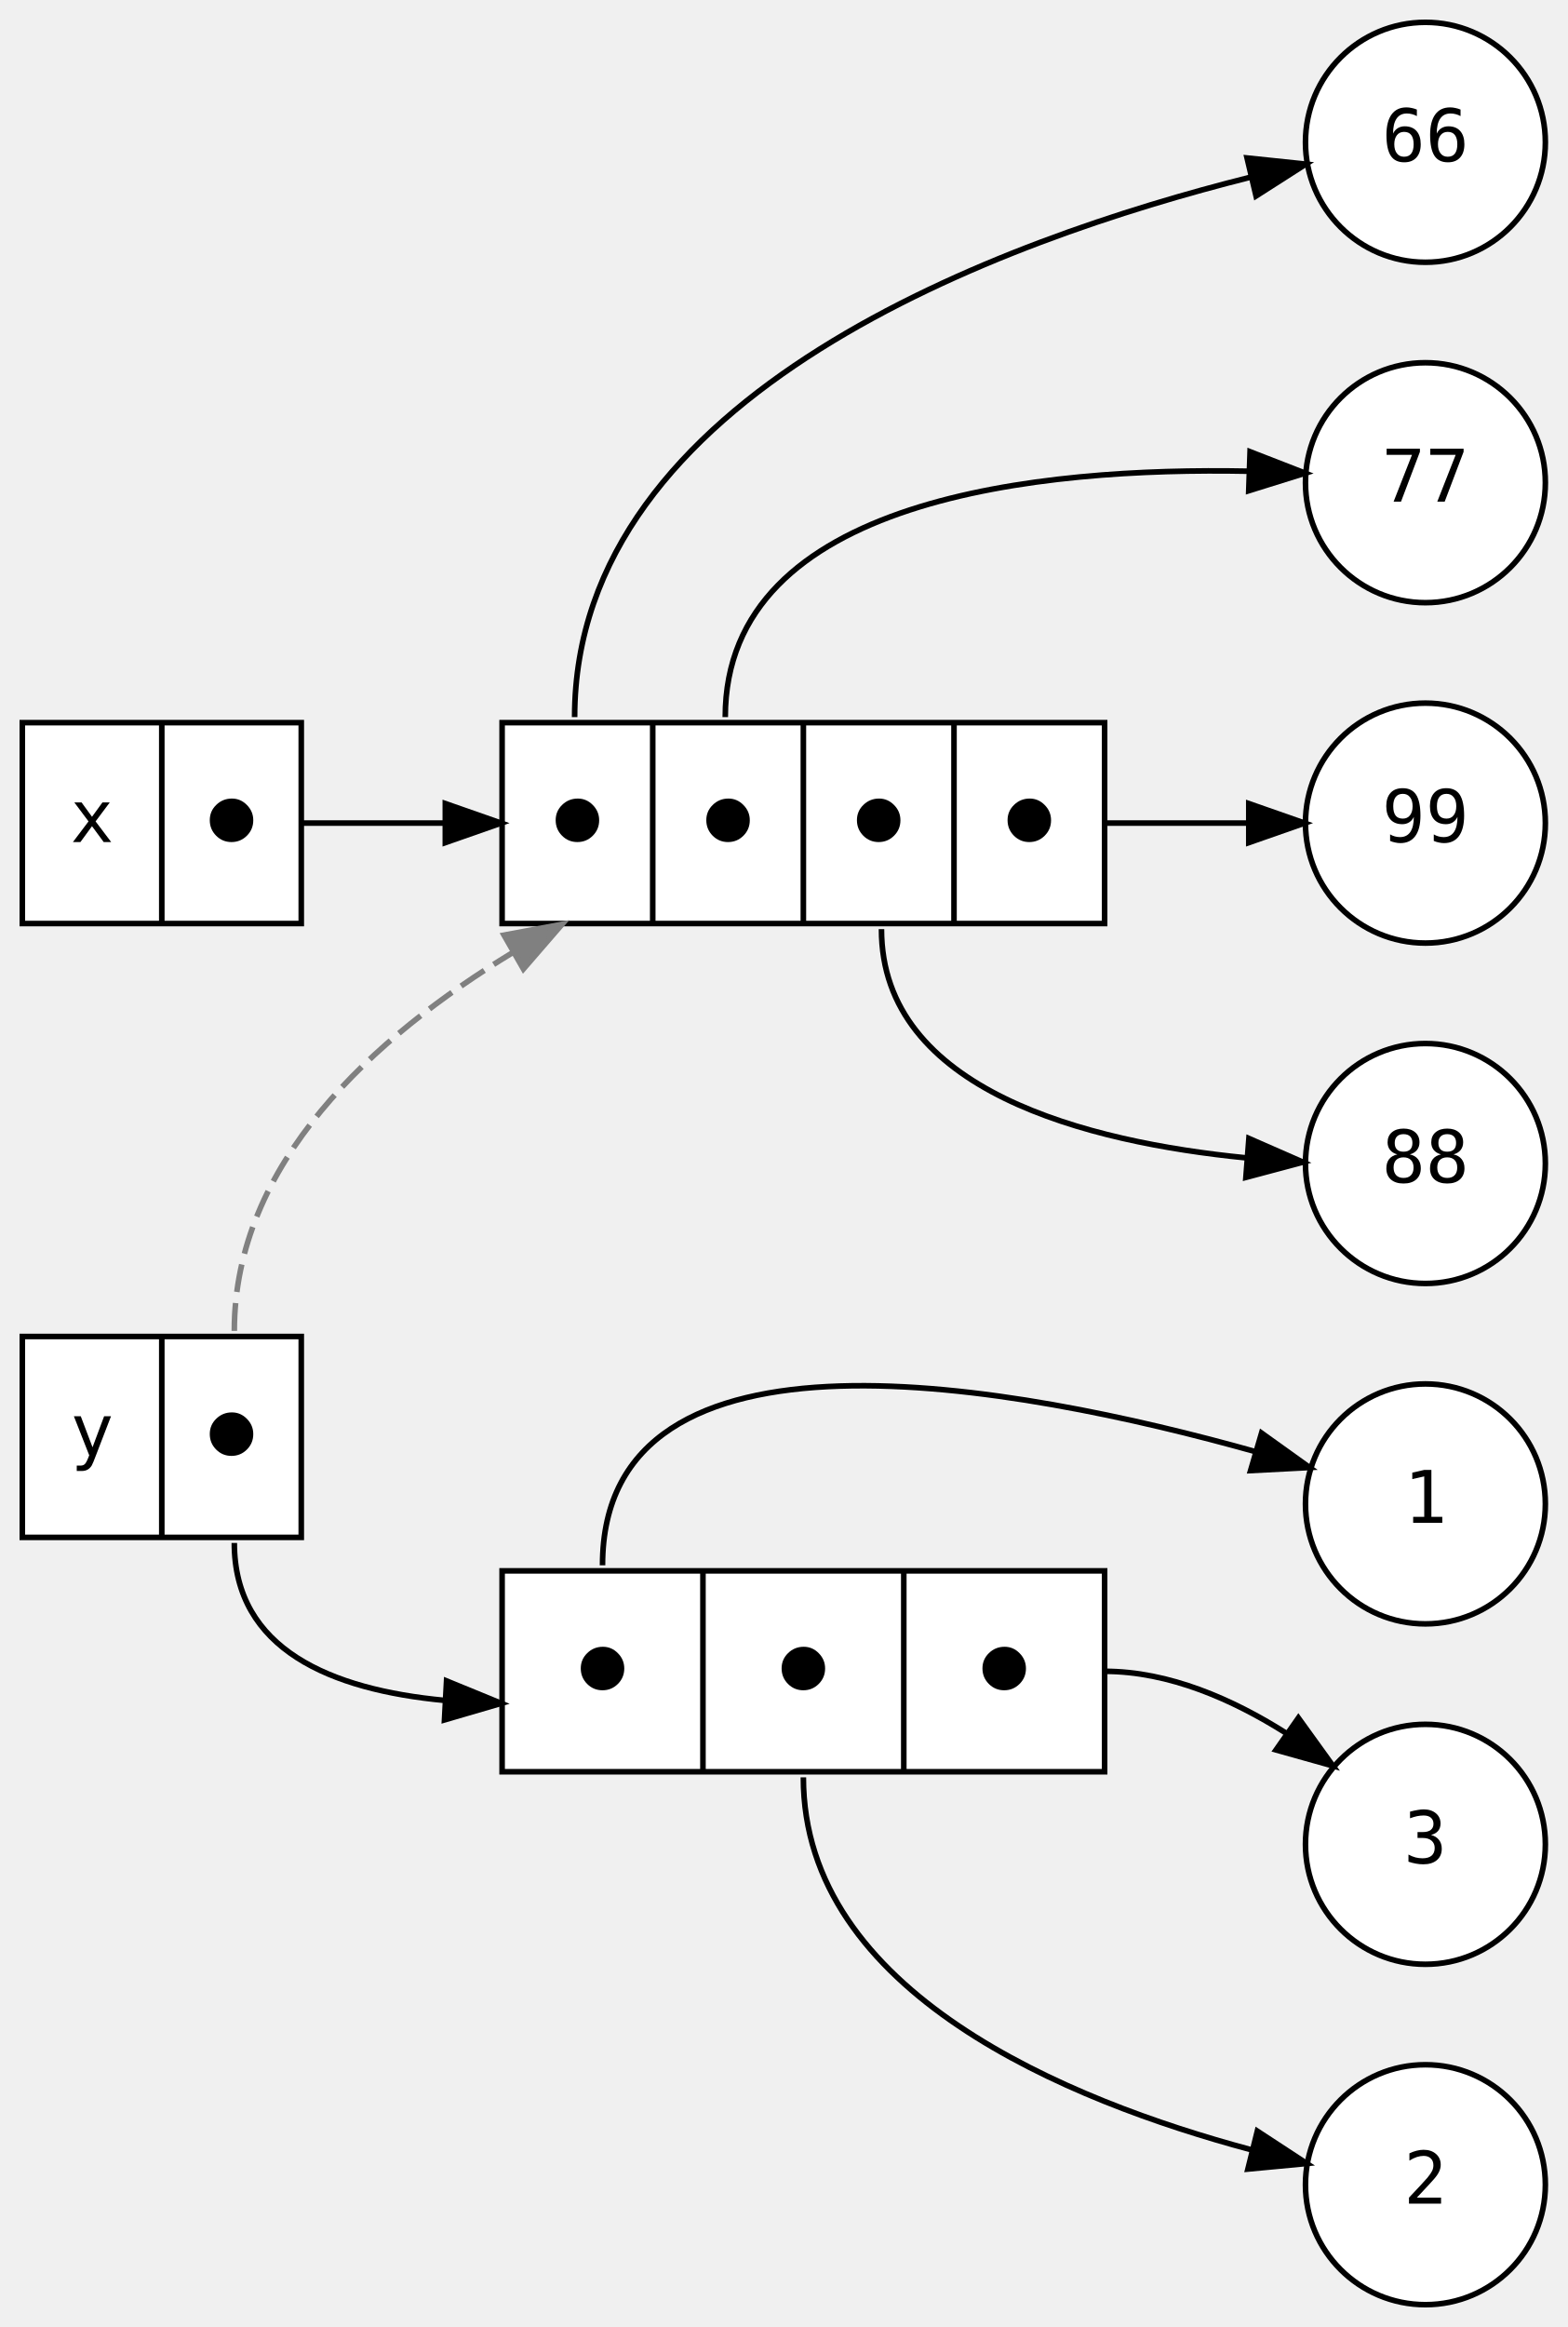
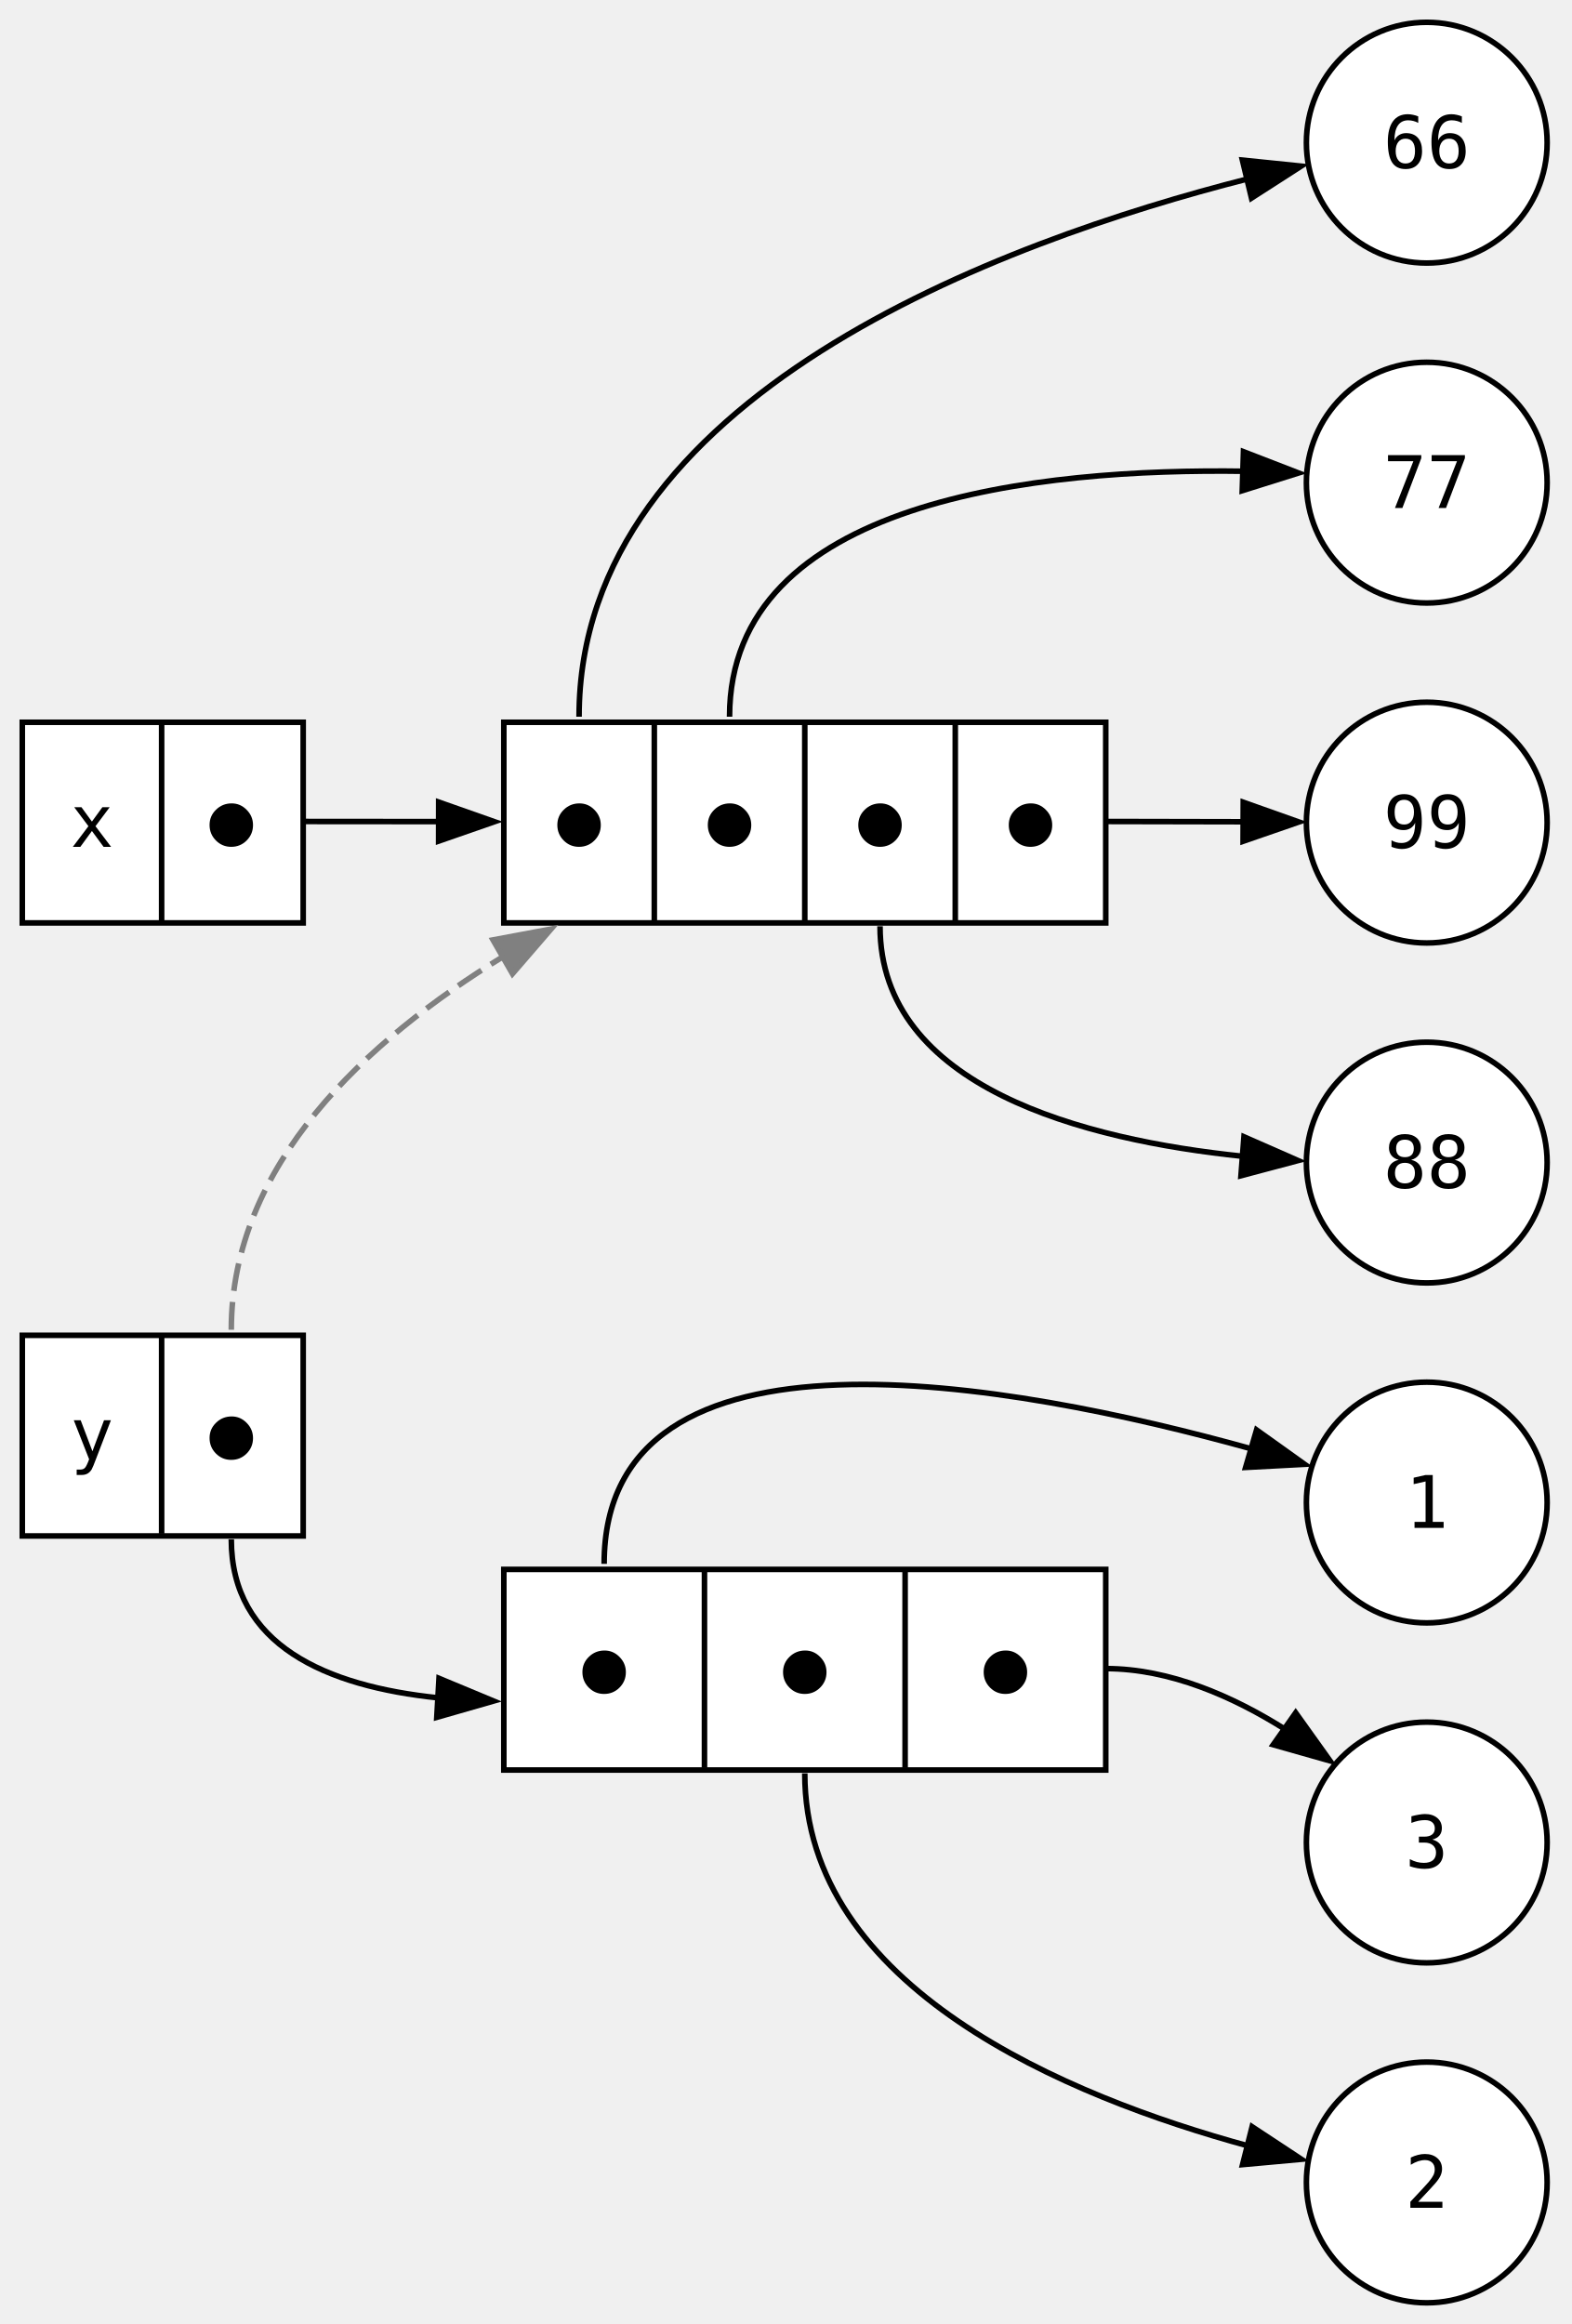
- <svg xmlns="http://www.w3.org/2000/svg" width="281pt" height="417pt" viewBox="0.00 0.00 281.00 417.00">
-   <g id="graph0" class="graph" transform="scale(1 1) rotate(0) translate(4 413)">
+ <svg xmlns="http://www.w3.org/2000/svg" width="282pt" height="417pt" viewBox="0.00 0.00 282.00 417.00">
+   <g id="graph0" class="graph" transform="scale(1 1) rotate(0) translate(4 413.2)">
    <g id="node1" class="node">
-       <polygon fill="white" stroke="black" points="0,-247.5 0,-283.5 50,-283.5 50,-247.5 0,-247.5" />
-       <text text-anchor="middle" x="12.5" y="-262.1" font-family="monospace" font-size="13.00">x</text>
-       <polyline fill="none" stroke="black" points="25,-247.5 25,-283.5 " />
-       <text text-anchor="middle" x="37.5" y="-262.1" font-family="monospace" font-size="13.00">⬤</text>
+       <polygon fill="white" stroke="black" points="0,-247.6 0,-283.6 50.4,-283.6 50.4,-247.6 0,-247.6" />
+       <text xml:space="preserve" text-anchor="middle" x="12.5" y="-261.25" font-family="monospace" font-size="13.00">x</text>
+       <polyline fill="none" stroke="black" points="25,-248 25,-283.6" />
+       <text xml:space="preserve" text-anchor="middle" x="37.5" y="-261.25" font-family="monospace" font-size="13.00">⬤</text>
    </g>
    <g id="node3" class="node">
-       <polygon fill="white" stroke="black" points="86,-247.5 86,-283.5 194,-283.5 194,-247.5 86,-247.5" />
-       <text text-anchor="middle" x="99.5" y="-262.1" font-family="monospace" font-size="13.00">⬤</text>
-       <polyline fill="none" stroke="black" points="113,-247.5 113,-283.5 " />
-       <text text-anchor="middle" x="126.5" y="-262.1" font-family="monospace" font-size="13.00">⬤</text>
-       <polyline fill="none" stroke="black" points="140,-247.5 140,-283.5 " />
-       <text text-anchor="middle" x="153.5" y="-262.1" font-family="monospace" font-size="13.00">⬤</text>
-       <polyline fill="none" stroke="black" points="167,-247.5 167,-283.5 " />
-       <text text-anchor="middle" x="180.5" y="-262.1" font-family="monospace" font-size="13.00">⬤</text>
+       <polygon fill="white" stroke="black" points="86.4,-247.6 86.4,-283.6 194.4,-283.6 194.4,-247.6 86.4,-247.6" />
+       <text xml:space="preserve" text-anchor="middle" x="99.9" y="-261.25" font-family="monospace" font-size="13.00">⬤</text>
+       <polyline fill="none" stroke="black" points="113.4,-248 113.4,-283.6" />
+       <text xml:space="preserve" text-anchor="middle" x="126.9" y="-261.25" font-family="monospace" font-size="13.00">⬤</text>
+       <polyline fill="none" stroke="black" points="140.4,-248 140.4,-283.6" />
+       <text xml:space="preserve" text-anchor="middle" x="153.9" y="-261.25" font-family="monospace" font-size="13.00">⬤</text>
+       <polyline fill="none" stroke="black" points="167.4,-248 167.4,-283.6" />
+       <text xml:space="preserve" text-anchor="middle" x="180.9" y="-261.25" font-family="monospace" font-size="13.00">⬤</text>
    </g>
    <g id="edge8" class="edge">
-       <path fill="none" stroke="black" d="M50,-265.5C58.33,-265.5 67.1,-265.5 75.75,-265.5" />
-       <polygon fill="black" stroke="black" points="75.82,-269 85.82,-265.5 75.82,-262 75.82,-269" />
+       <path fill="none" stroke="black" d="M50.4,-265.8C58.28,-265.8 66.55,-265.79 74.74,-265.78" />
+       <polygon fill="black" stroke="black" points="74.71,-269.28 84.71,-265.76 74.7,-262.28 74.71,-269.28" />
    </g>
    <g id="node2" class="node">
-       <polygon fill="white" stroke="black" points="0,-137.5 0,-173.5 50,-173.5 50,-137.5 0,-137.5" />
-       <text text-anchor="middle" x="12.5" y="-152.1" font-family="monospace" font-size="13.00">y</text>
-       <polyline fill="none" stroke="black" points="25,-137.5 25,-173.5 " />
-       <text text-anchor="middle" x="37.5" y="-152.1" font-family="monospace" font-size="13.00">⬤</text>
+       <polygon fill="white" stroke="black" points="0,-137.6 0,-173.6 50.4,-173.6 50.4,-137.6 0,-137.6" />
+       <text xml:space="preserve" text-anchor="middle" x="12.5" y="-151.25" font-family="monospace" font-size="13.00">y</text>
+       <polyline fill="none" stroke="black" points="25,-138 25,-173.6" />
+       <text xml:space="preserve" text-anchor="middle" x="37.5" y="-151.25" font-family="monospace" font-size="13.00">⬤</text>
    </g>
    <g id="edge9" class="edge">
-       <path fill="none" stroke="grey" stroke-dasharray="5,2" d="M38,-174.5C38,-204.48 62.87,-227.11 87.92,-242.31" />
-       <polygon fill="grey" stroke="grey" points="86.34,-245.43 96.75,-247.37 89.82,-239.36 86.34,-245.43" />
+       <path fill="none" stroke="grey" stroke-dasharray="5,2" d="M37.5,-174.6C37.5,-204.12 61.59,-226.45 86.35,-241.6" />
+       <polygon fill="grey" stroke="grey" points="84.46,-244.55 94.87,-246.5 87.95,-238.48 84.46,-244.55" />
    </g>
    <g id="node4" class="node">
-       <polygon fill="white" stroke="black" points="86,-95.5 86,-131.5 194,-131.5 194,-95.5 86,-95.5" />
-       <text text-anchor="middle" x="104" y="-110.1" font-family="monospace" font-size="13.00">⬤</text>
-       <polyline fill="none" stroke="black" points="122,-95.5 122,-131.5 " />
-       <text text-anchor="middle" x="140" y="-110.1" font-family="monospace" font-size="13.00">⬤</text>
-       <polyline fill="none" stroke="black" points="158,-95.5 158,-131.5 " />
-       <text text-anchor="middle" x="176" y="-110.1" font-family="monospace" font-size="13.00">⬤</text>
+       <polygon fill="white" stroke="black" points="86.4,-95.6 86.4,-131.6 194.4,-131.6 194.4,-95.6 86.4,-95.6" />
+       <text xml:space="preserve" text-anchor="middle" x="104.4" y="-109.25" font-family="monospace" font-size="13.00">⬤</text>
+       <polyline fill="none" stroke="black" points="122.4,-96 122.4,-131.6" />
+       <text xml:space="preserve" text-anchor="middle" x="140.4" y="-109.25" font-family="monospace" font-size="13.00">⬤</text>
+       <polyline fill="none" stroke="black" points="158.4,-96 158.4,-131.6" />
+       <text xml:space="preserve" text-anchor="middle" x="176.4" y="-109.25" font-family="monospace" font-size="13.00">⬤</text>
    </g>
    <g id="edge10" class="edge">
-       <path fill="none" stroke="black" d="M38,-136.5C38,-117.41 55.36,-110.2 75.68,-108.29" />
-       <polygon fill="black" stroke="black" points="76.04,-111.78 85.84,-107.76 75.67,-104.79 76.04,-111.78" />
+       <path fill="none" stroke="black" d="M37.5,-137C37.5,-118.01 54.52,-110.63 74.65,-108.55" />
+       <polygon fill="black" stroke="black" points="74.77,-112.05 84.55,-107.98 74.37,-105.06 74.77,-112.05" />
    </g>
    <g id="node5" class="node">
-       <ellipse fill="white" stroke="black" cx="251.5" cy="-387.5" rx="21.5" ry="21.5" />
-       <text text-anchor="middle" x="251.5" y="-384.1" font-family="monospace" font-size="13.00">66</text>
+       <ellipse fill="white" stroke="black" cx="252" cy="-387.6" rx="21.6" ry="21.6" />
+       <text xml:space="preserve" text-anchor="middle" x="252" y="-383.05" font-family="monospace" font-size="13.00">66</text>
    </g>
    <g id="edge1" class="edge">
-       <path fill="none" stroke="black" d="M99,-284.5C99,-342.51 175.89,-370.14 220.12,-381.24" />
-       <polygon fill="black" stroke="black" points="219.53,-384.69 230.07,-383.59 221.14,-377.88 219.53,-384.69" />
+       <path fill="none" stroke="black" d="M99.9,-284.6C99.9,-342.16 175.68,-369.85 219.91,-381.11" />
+       <polygon fill="black" stroke="black" points="218.92,-384.47 229.46,-383.39 220.55,-377.66 218.92,-384.47" />
    </g>
    <g id="node6" class="node">
-       <ellipse fill="white" stroke="black" cx="251.5" cy="-326.5" rx="21.5" ry="21.5" />
-       <text text-anchor="middle" x="251.5" y="-323.1" font-family="monospace" font-size="13.00">77</text>
+       <ellipse fill="white" stroke="black" cx="252" cy="-326.6" rx="21.6" ry="21.6" />
+       <text xml:space="preserve" text-anchor="middle" x="252" y="-322.05" font-family="monospace" font-size="13.00">77</text>
    </g>
    <g id="edge2" class="edge">
-       <path fill="none" stroke="black" d="M126,-284.5C126,-323.95 182.81,-329.27 219.68,-328.56" />
-       <polygon fill="black" stroke="black" points="220.07,-332.05 229.94,-328.21 219.83,-325.06 220.07,-332.05" />
+       <path fill="none" stroke="black" d="M126.9,-284.6C126.9,-323.6 182.56,-329.2 219.33,-328.64" />
+       <polygon fill="black" stroke="black" points="219.11,-332.15 228.99,-328.33 218.89,-325.16 219.11,-332.15" />
    </g>
    <g id="node7" class="node">
-       <ellipse fill="white" stroke="black" cx="251.5" cy="-265.5" rx="21.5" ry="21.5" />
-       <text text-anchor="middle" x="251.5" y="-262.1" font-family="monospace" font-size="13.00">99</text>
+       <ellipse fill="white" stroke="black" cx="252" cy="-265.6" rx="21.6" ry="21.6" />
+       <text xml:space="preserve" text-anchor="middle" x="252" y="-261.05" font-family="monospace" font-size="13.00">99</text>
    </g>
    <g id="edge4" class="edge">
-       <path fill="none" stroke="black" d="M194,-265.5C202.35,-265.5 211.38,-265.5 219.73,-265.5" />
-       <polygon fill="black" stroke="black" points="219.84,-269 229.84,-265.5 219.84,-262 219.84,-269" />
+       <path fill="none" stroke="black" d="M194.4,-265.8C202.45,-265.8 211.15,-265.78 219.26,-265.75" />
+       <polygon fill="black" stroke="black" points="219.07,-269.25 229.05,-265.71 219.04,-262.25 219.07,-269.25" />
    </g>
    <g id="node8" class="node">
-       <ellipse fill="white" stroke="black" cx="251.5" cy="-204.5" rx="21.5" ry="21.5" />
-       <text text-anchor="middle" x="251.5" y="-201.1" font-family="monospace" font-size="13.00">88</text>
+       <ellipse fill="white" stroke="black" cx="252" cy="-204.6" rx="21.6" ry="21.6" />
+       <text xml:space="preserve" text-anchor="middle" x="252" y="-200.05" font-family="monospace" font-size="13.00">88</text>
    </g>
    <g id="edge3" class="edge">
-       <path fill="none" stroke="black" d="M154,-246.5C154,-217.5 191.1,-208.31 219.29,-205.52" />
-       <polygon fill="black" stroke="black" points="219.86,-208.99 229.56,-204.74 219.32,-202.01 219.86,-208.99" />
+       <path fill="none" stroke="black" d="M153.9,-247C153.9,-218.03 190.65,-208.66 218.94,-205.73" />
+       <polygon fill="black" stroke="black" points="219.2,-209.22 228.9,-204.96 218.66,-202.24 219.2,-209.22" />
    </g>
    <g id="node9" class="node">
-       <ellipse fill="white" stroke="black" cx="251.5" cy="-143.5" rx="21.5" ry="21.5" />
-       <text text-anchor="middle" x="251.5" y="-140.1" font-family="monospace" font-size="13.00">1</text>
+       <ellipse fill="white" stroke="black" cx="252" cy="-143.6" rx="21.6" ry="21.6" />
+       <text xml:space="preserve" text-anchor="middle" x="252" y="-139.05" font-family="monospace" font-size="13.00">1</text>
    </g>
    <g id="edge5" class="edge">
-       <path fill="none" stroke="black" d="M104,-132.5C104,-179.02 178.35,-164.84 221.12,-152.84" />
-       <polygon fill="black" stroke="black" points="222.13,-156.19 230.74,-150.02 220.16,-149.47 222.13,-156.19" />
+       <path fill="none" stroke="black" d="M104.4,-132.6C104.4,-178.77 177.61,-165.18 220.56,-153.23" />
+       <polygon fill="black" stroke="black" points="221.46,-156.62 230.08,-150.46 219.5,-149.9 221.46,-156.62" />
    </g>
    <g id="node10" class="node">
-       <ellipse fill="white" stroke="black" cx="251.5" cy="-82.5" rx="21.5" ry="21.5" />
-       <text text-anchor="middle" x="251.5" y="-79.1" font-family="monospace" font-size="13.00">3</text>
+       <ellipse fill="white" stroke="black" cx="252" cy="-82.6" rx="21.6" ry="21.6" />
+       <text xml:space="preserve" text-anchor="middle" x="252" y="-78.05" font-family="monospace" font-size="13.00">3</text>
    </g>
    <g id="edge7" class="edge">
-       <path fill="none" stroke="black" d="M194,-113.5C205.53,-113.5 216.94,-108.48 226.45,-102.47" />
-       <polygon fill="black" stroke="black" points="228.73,-105.14 234.93,-96.55 224.72,-99.41 228.73,-105.14" />
+       <path fill="none" stroke="black" d="M194.4,-113.8C205.89,-113.8 217.25,-108.81 226.74,-102.81" />
+       <polygon fill="black" stroke="black" points="228.48,-105.87 234.64,-97.25 224.45,-100.14 228.48,-105.87" />
    </g>
    <g id="node11" class="node">
-       <ellipse fill="white" stroke="black" cx="251.5" cy="-21.5" rx="21.5" ry="21.5" />
-       <text text-anchor="middle" x="251.5" y="-18.1" font-family="monospace" font-size="13.00">2</text>
+       <ellipse fill="white" stroke="black" cx="252" cy="-21.6" rx="21.6" ry="21.6" />
+       <text xml:space="preserve" text-anchor="middle" x="252" y="-17.05" font-family="monospace" font-size="13.00">2</text>
    </g>
    <g id="edge6" class="edge">
-       <path fill="none" stroke="black" d="M140,-94.5C140,-55.91 187.5,-36.54 220.21,-27.78" />
-       <polygon fill="black" stroke="black" points="221.37,-31.1 230.23,-25.3 219.68,-24.3 221.37,-31.1" />
+       <path fill="none" stroke="black" d="M140.4,-95C140.4,-56.55 187.37,-37.04 220.09,-28.12" />
+       <polygon fill="black" stroke="black" points="220.66,-31.59 229.5,-25.76 218.95,-24.8 220.66,-31.59" />
    </g>
  </g>
</svg>
